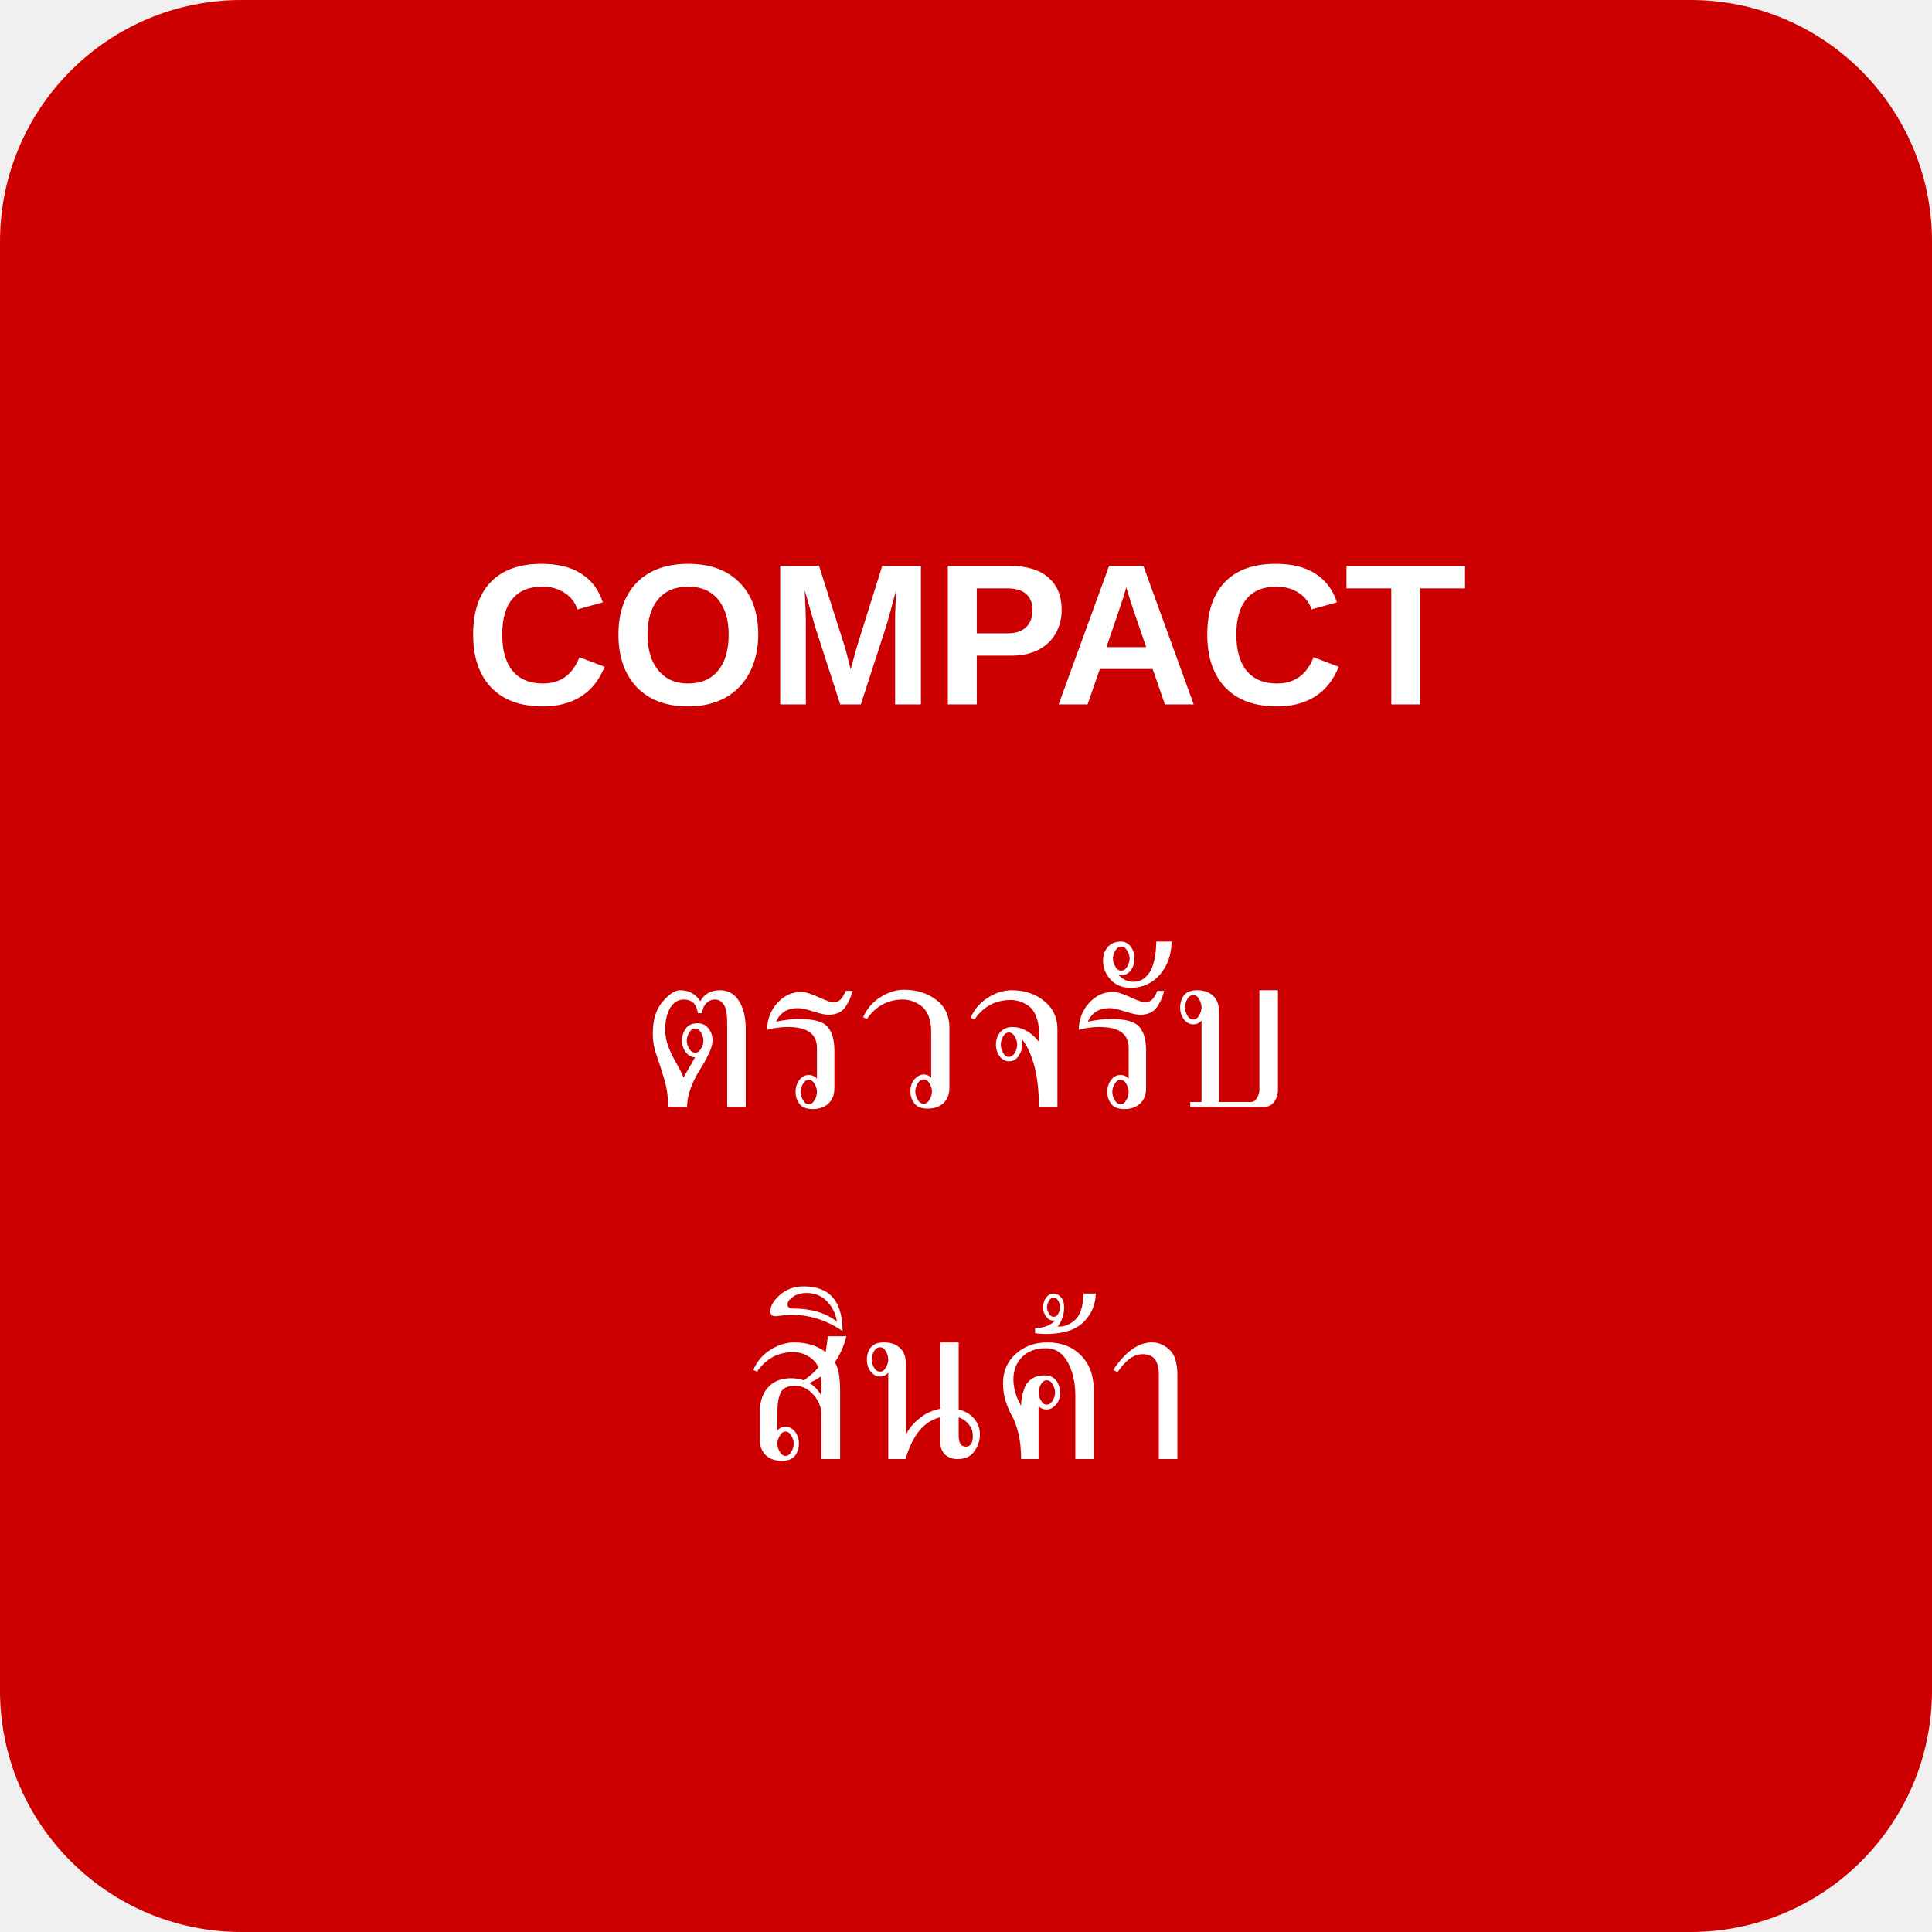
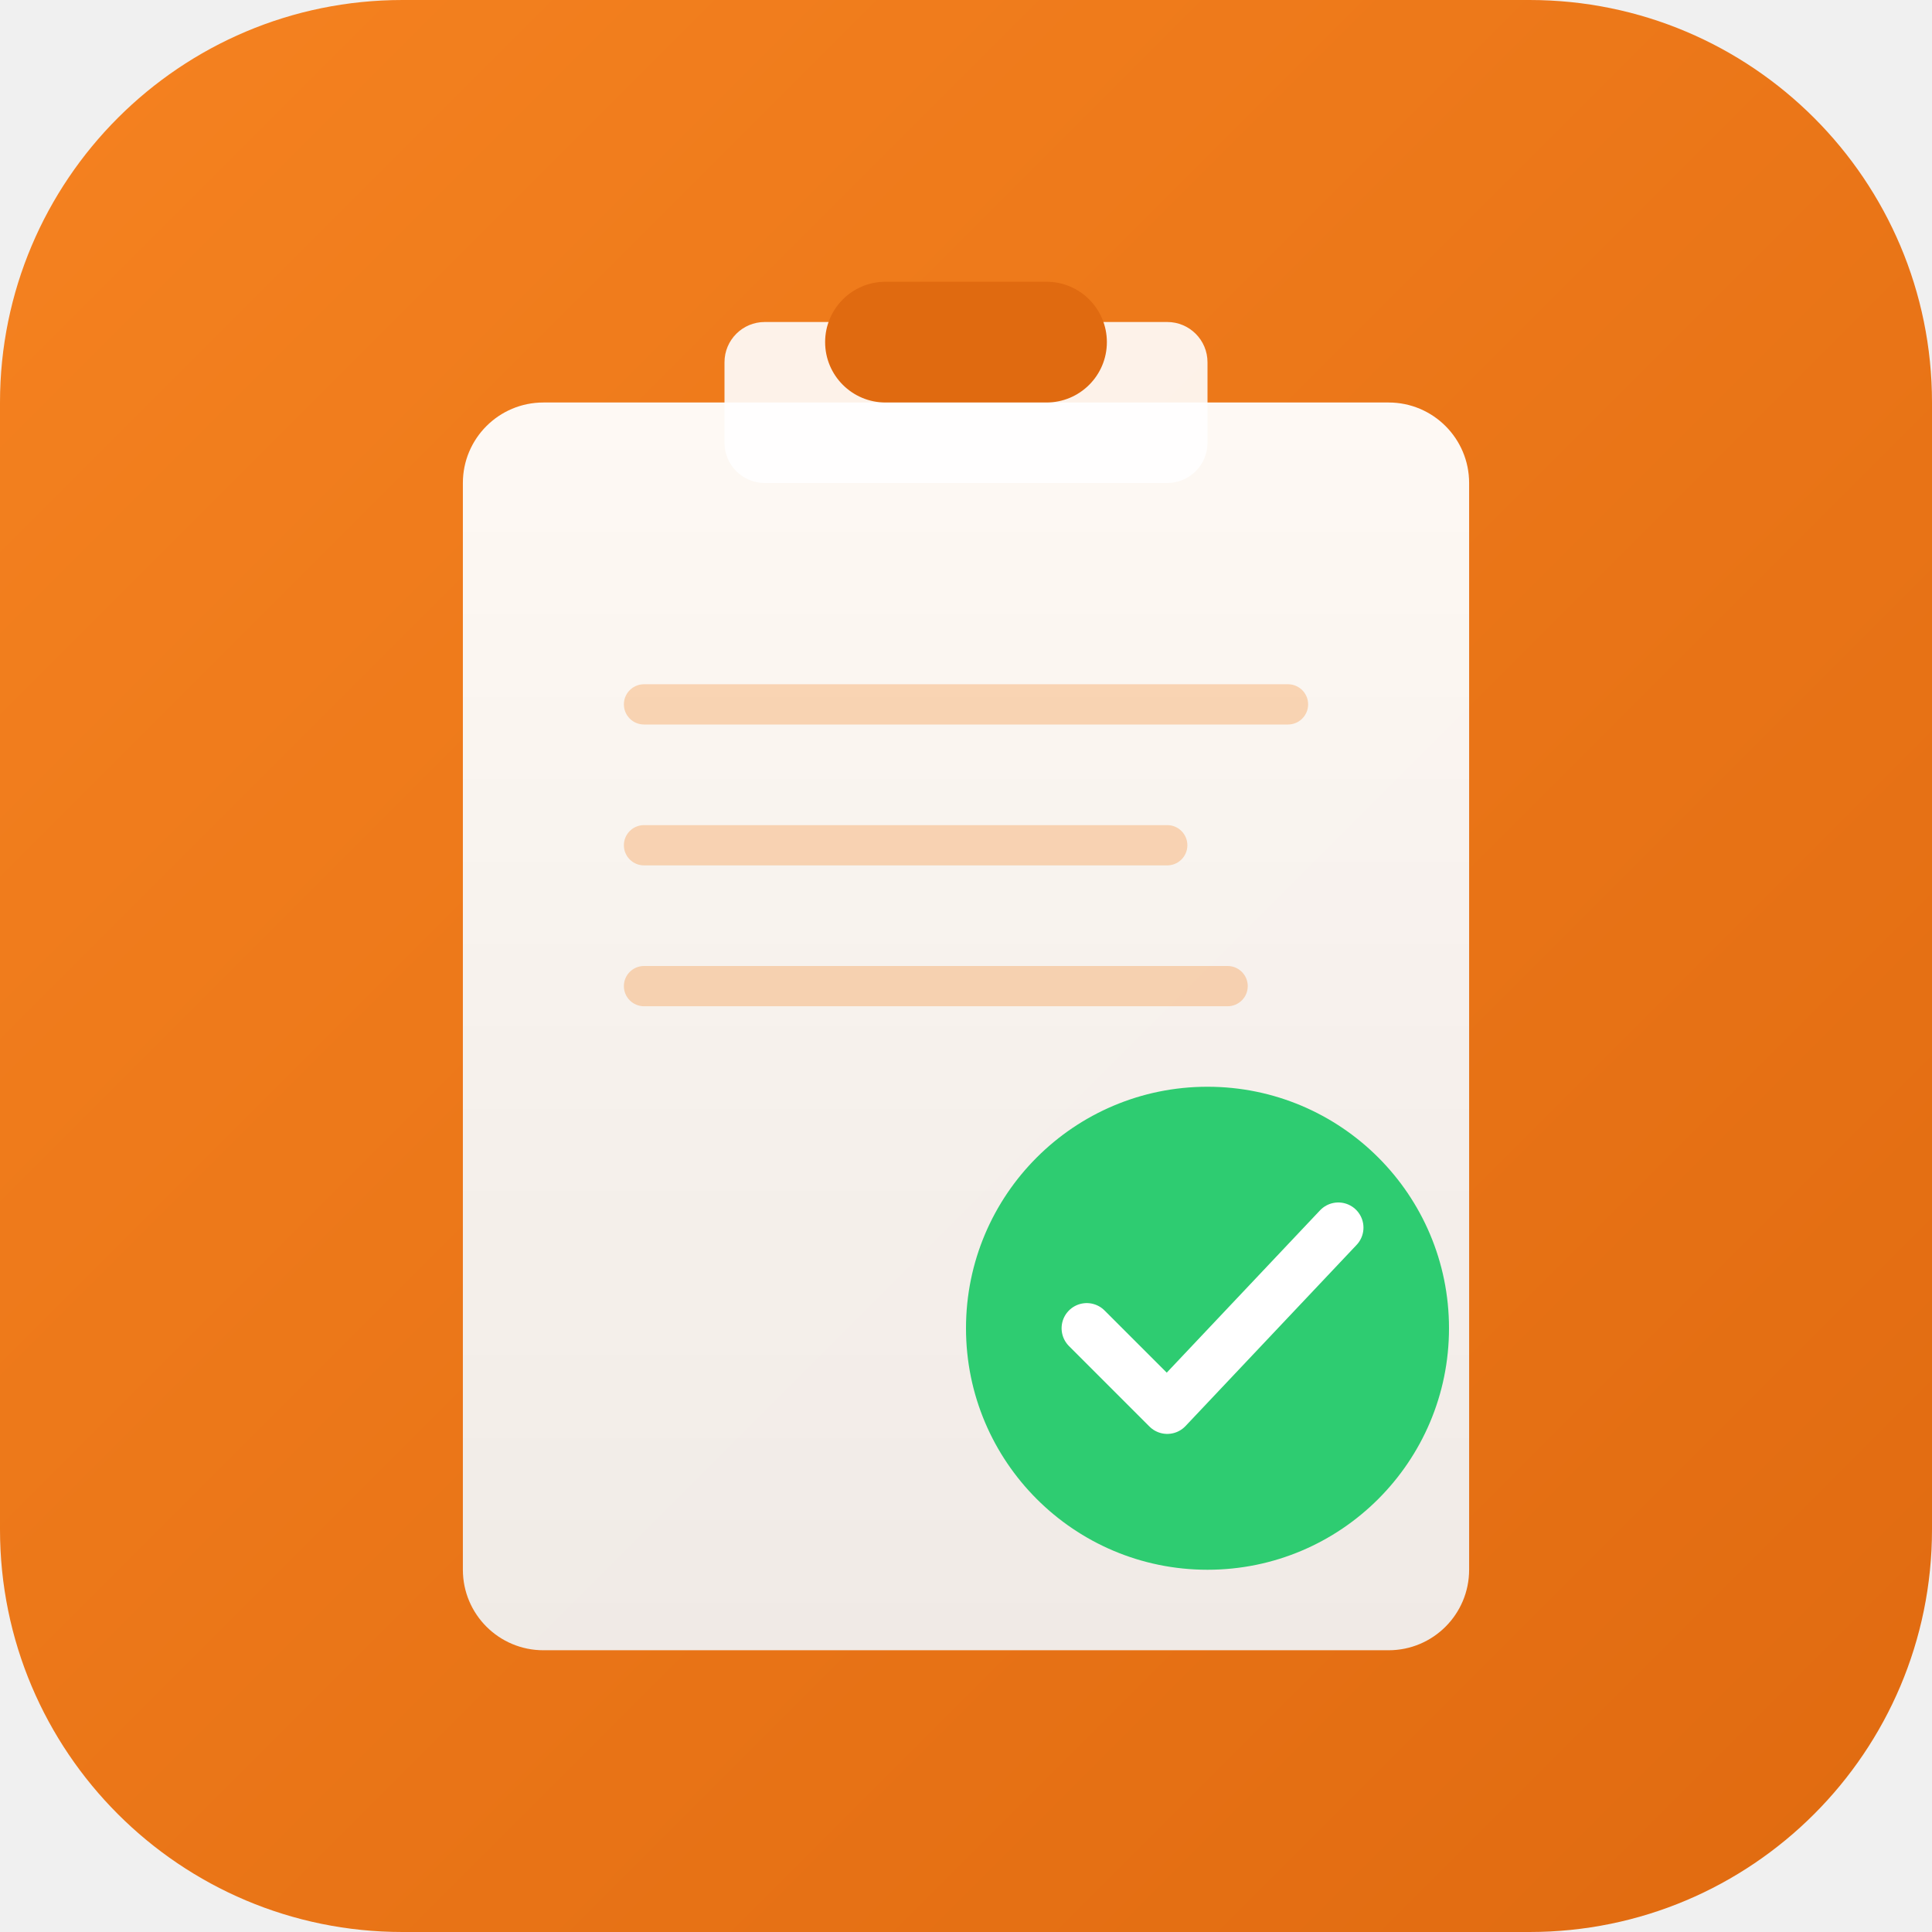
<svg xmlns="http://www.w3.org/2000/svg" width="192" height="192" viewBox="0 0 192 192">
-   <rect width="192" height="192" fill="#cc0000" rx="24" />
-   <text x="96" y="70" text-anchor="middle" fill="white" font-size="20" font-weight="bold" font-family="Arial,sans-serif">COMPACT</text>
-   <text x="96" y="110" text-anchor="middle" fill="white" font-size="22" font-family="Arial,sans-serif">ตรวจรับ</text>
-   <text x="96" y="145" text-anchor="middle" fill="white" font-size="22" font-family="Arial,sans-serif">สินค้า</text>
+   <defs>
+     <linearGradient id="bg" x1="0" y1="0" x2="1" y2="1">
+       <stop offset="0%" stop-color="#F58220" />
+       <stop offset="100%" stop-color="#E06A10" />
+     </linearGradient>
+     <linearGradient id="paper" x1="0" y1="0" x2="0" y2="1">
+       <stop offset="0%" stop-color="#ffffff" />
+       <stop offset="100%" stop-color="#f0f0f0" />
+     </linearGradient>
+   </defs>
+   <rect width="192" height="192" rx="40" fill="url(#bg)" />
+   <rect x="46" y="40" width="100" height="124" rx="8" fill="url(#paper)" opacity="0.95" />
+   <rect x="72" y="32" width="48" height="16" rx="4" fill="#fff" opacity="0.9" />
+   <rect x="82" y="28" width="28" height="12" rx="6" fill="#E06A10" />
+   <rect x="62" y="68" width="68" height="4" rx="2" fill="#F58220" opacity="0.3" />
+   <rect x="62" y="82" width="56" height="4" rx="2" fill="#F58220" opacity="0.3" />
+   <rect x="62" y="96" width="62" height="4" rx="2" fill="#F58220" opacity="0.3" />
+   <circle cx="120" cy="132" r="24" fill="#2ECC71" />
+   <polyline points="108,132 116,140 133,122" fill="none" stroke="#fff" stroke-width="5" stroke-linecap="round" stroke-linejoin="round" />
</svg>
